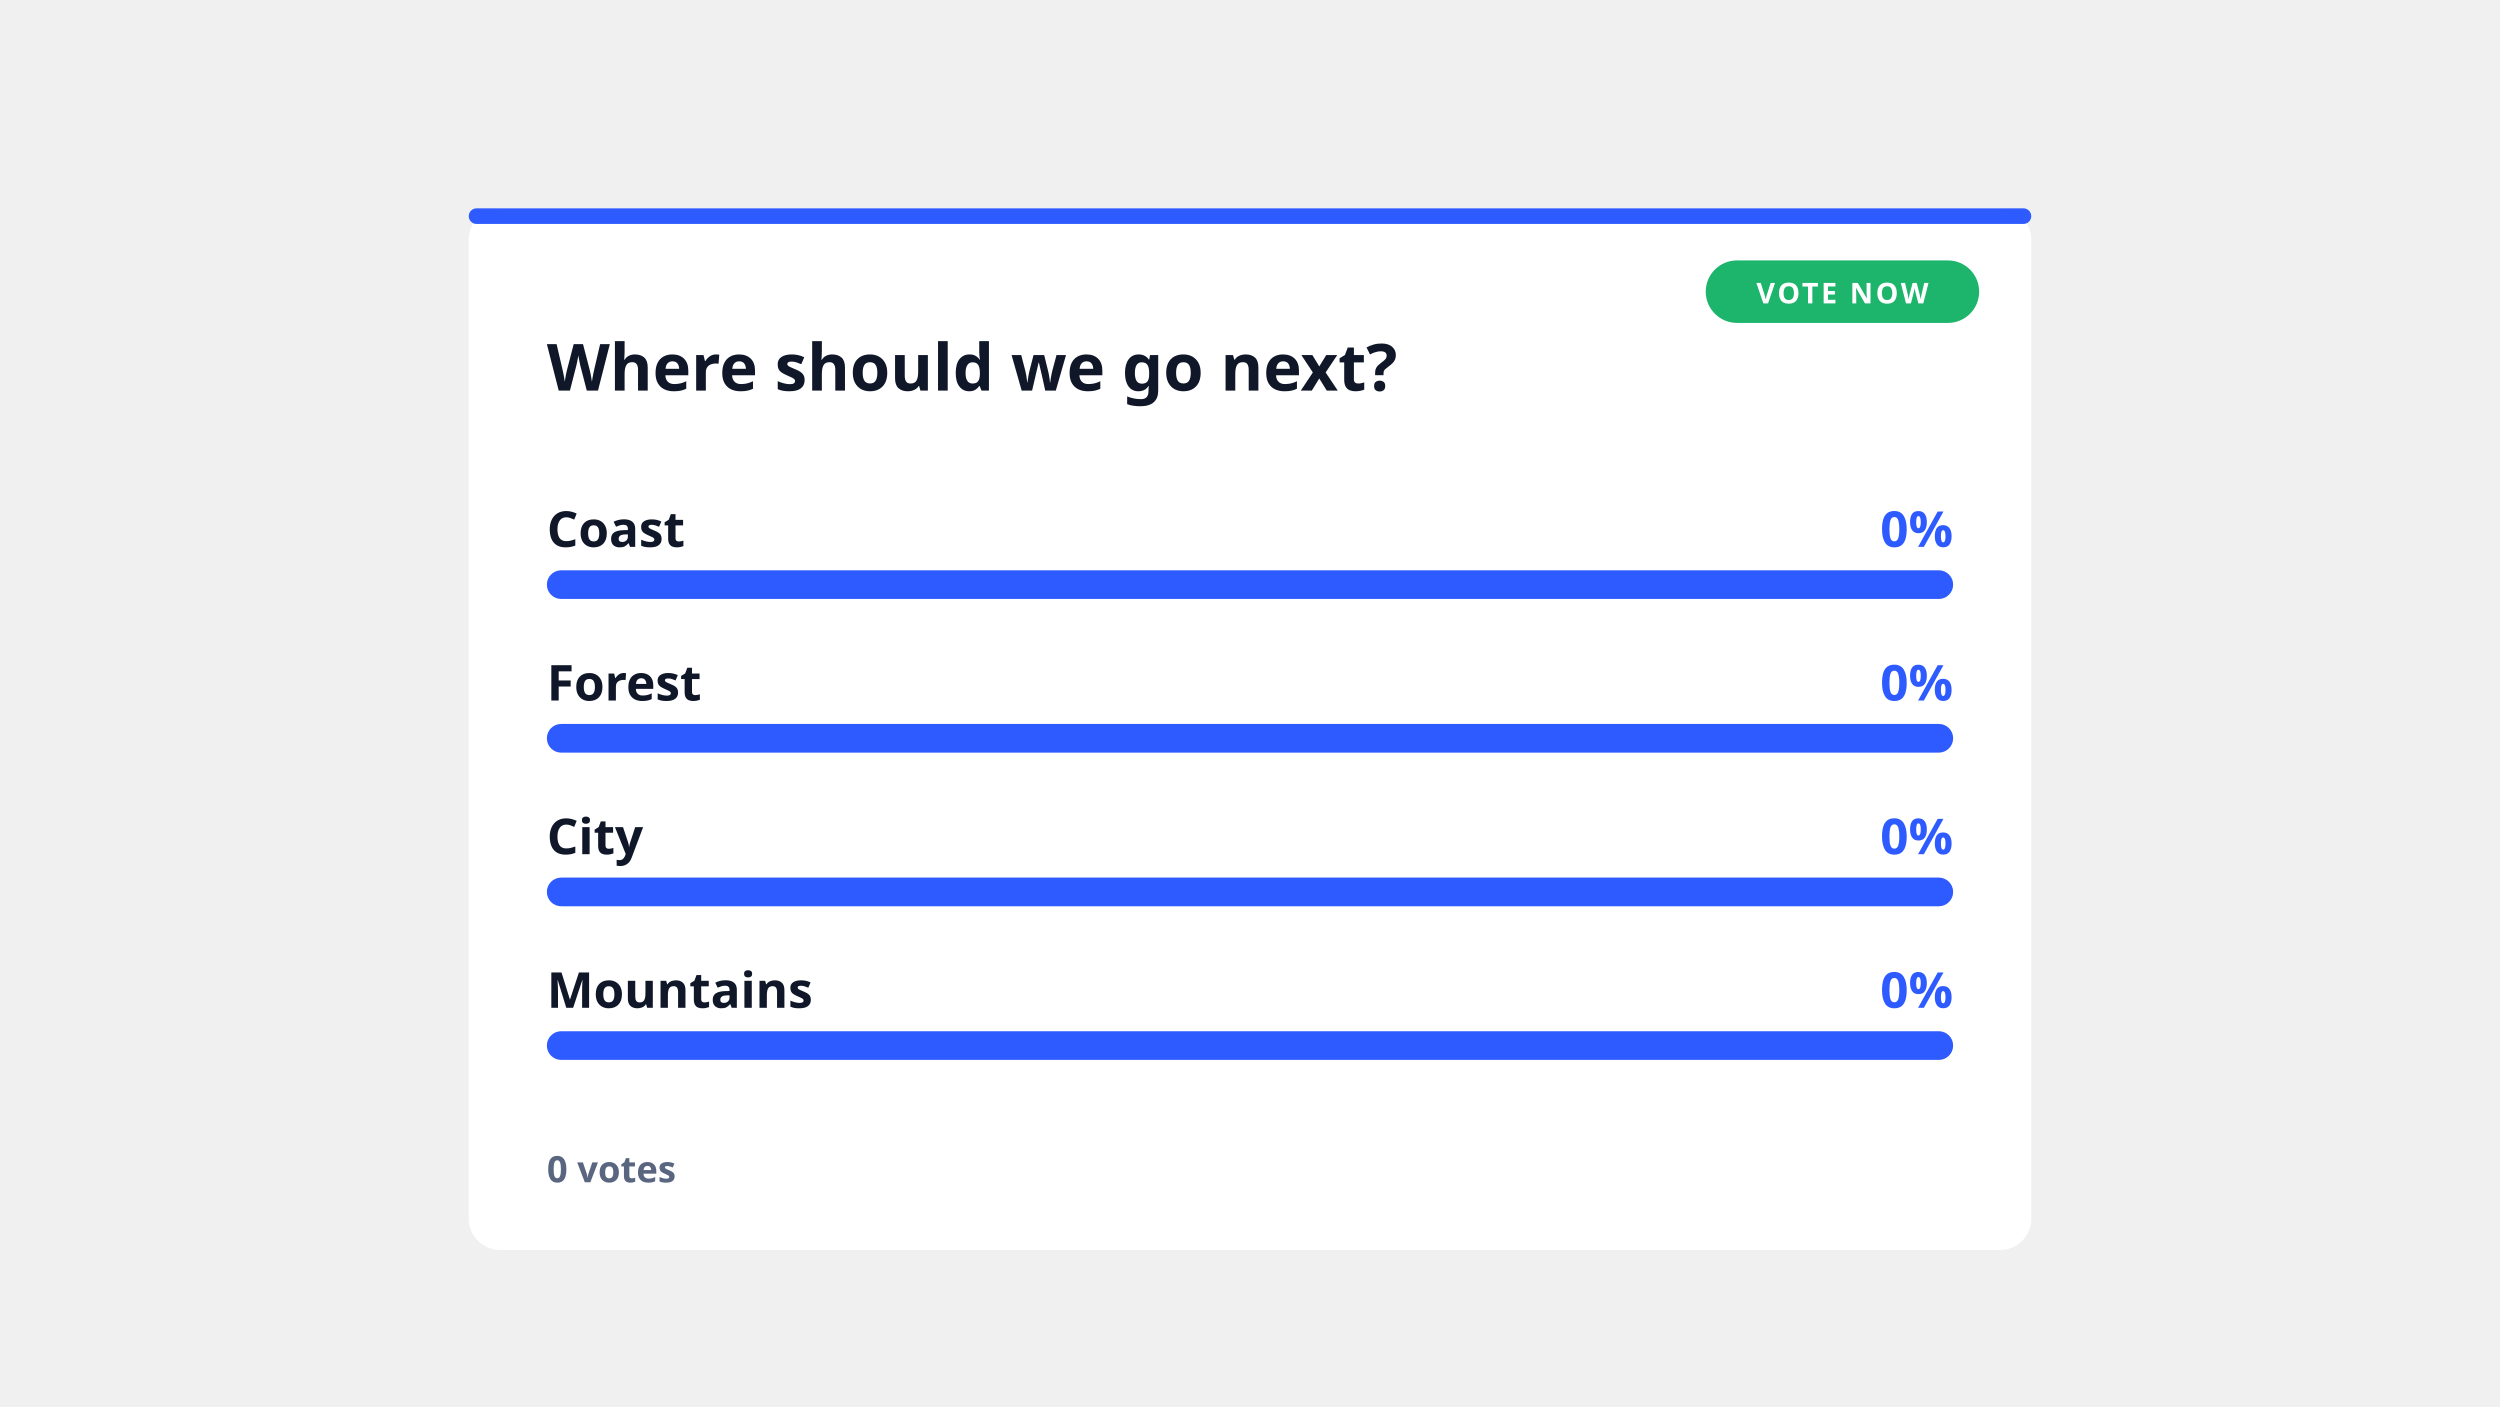
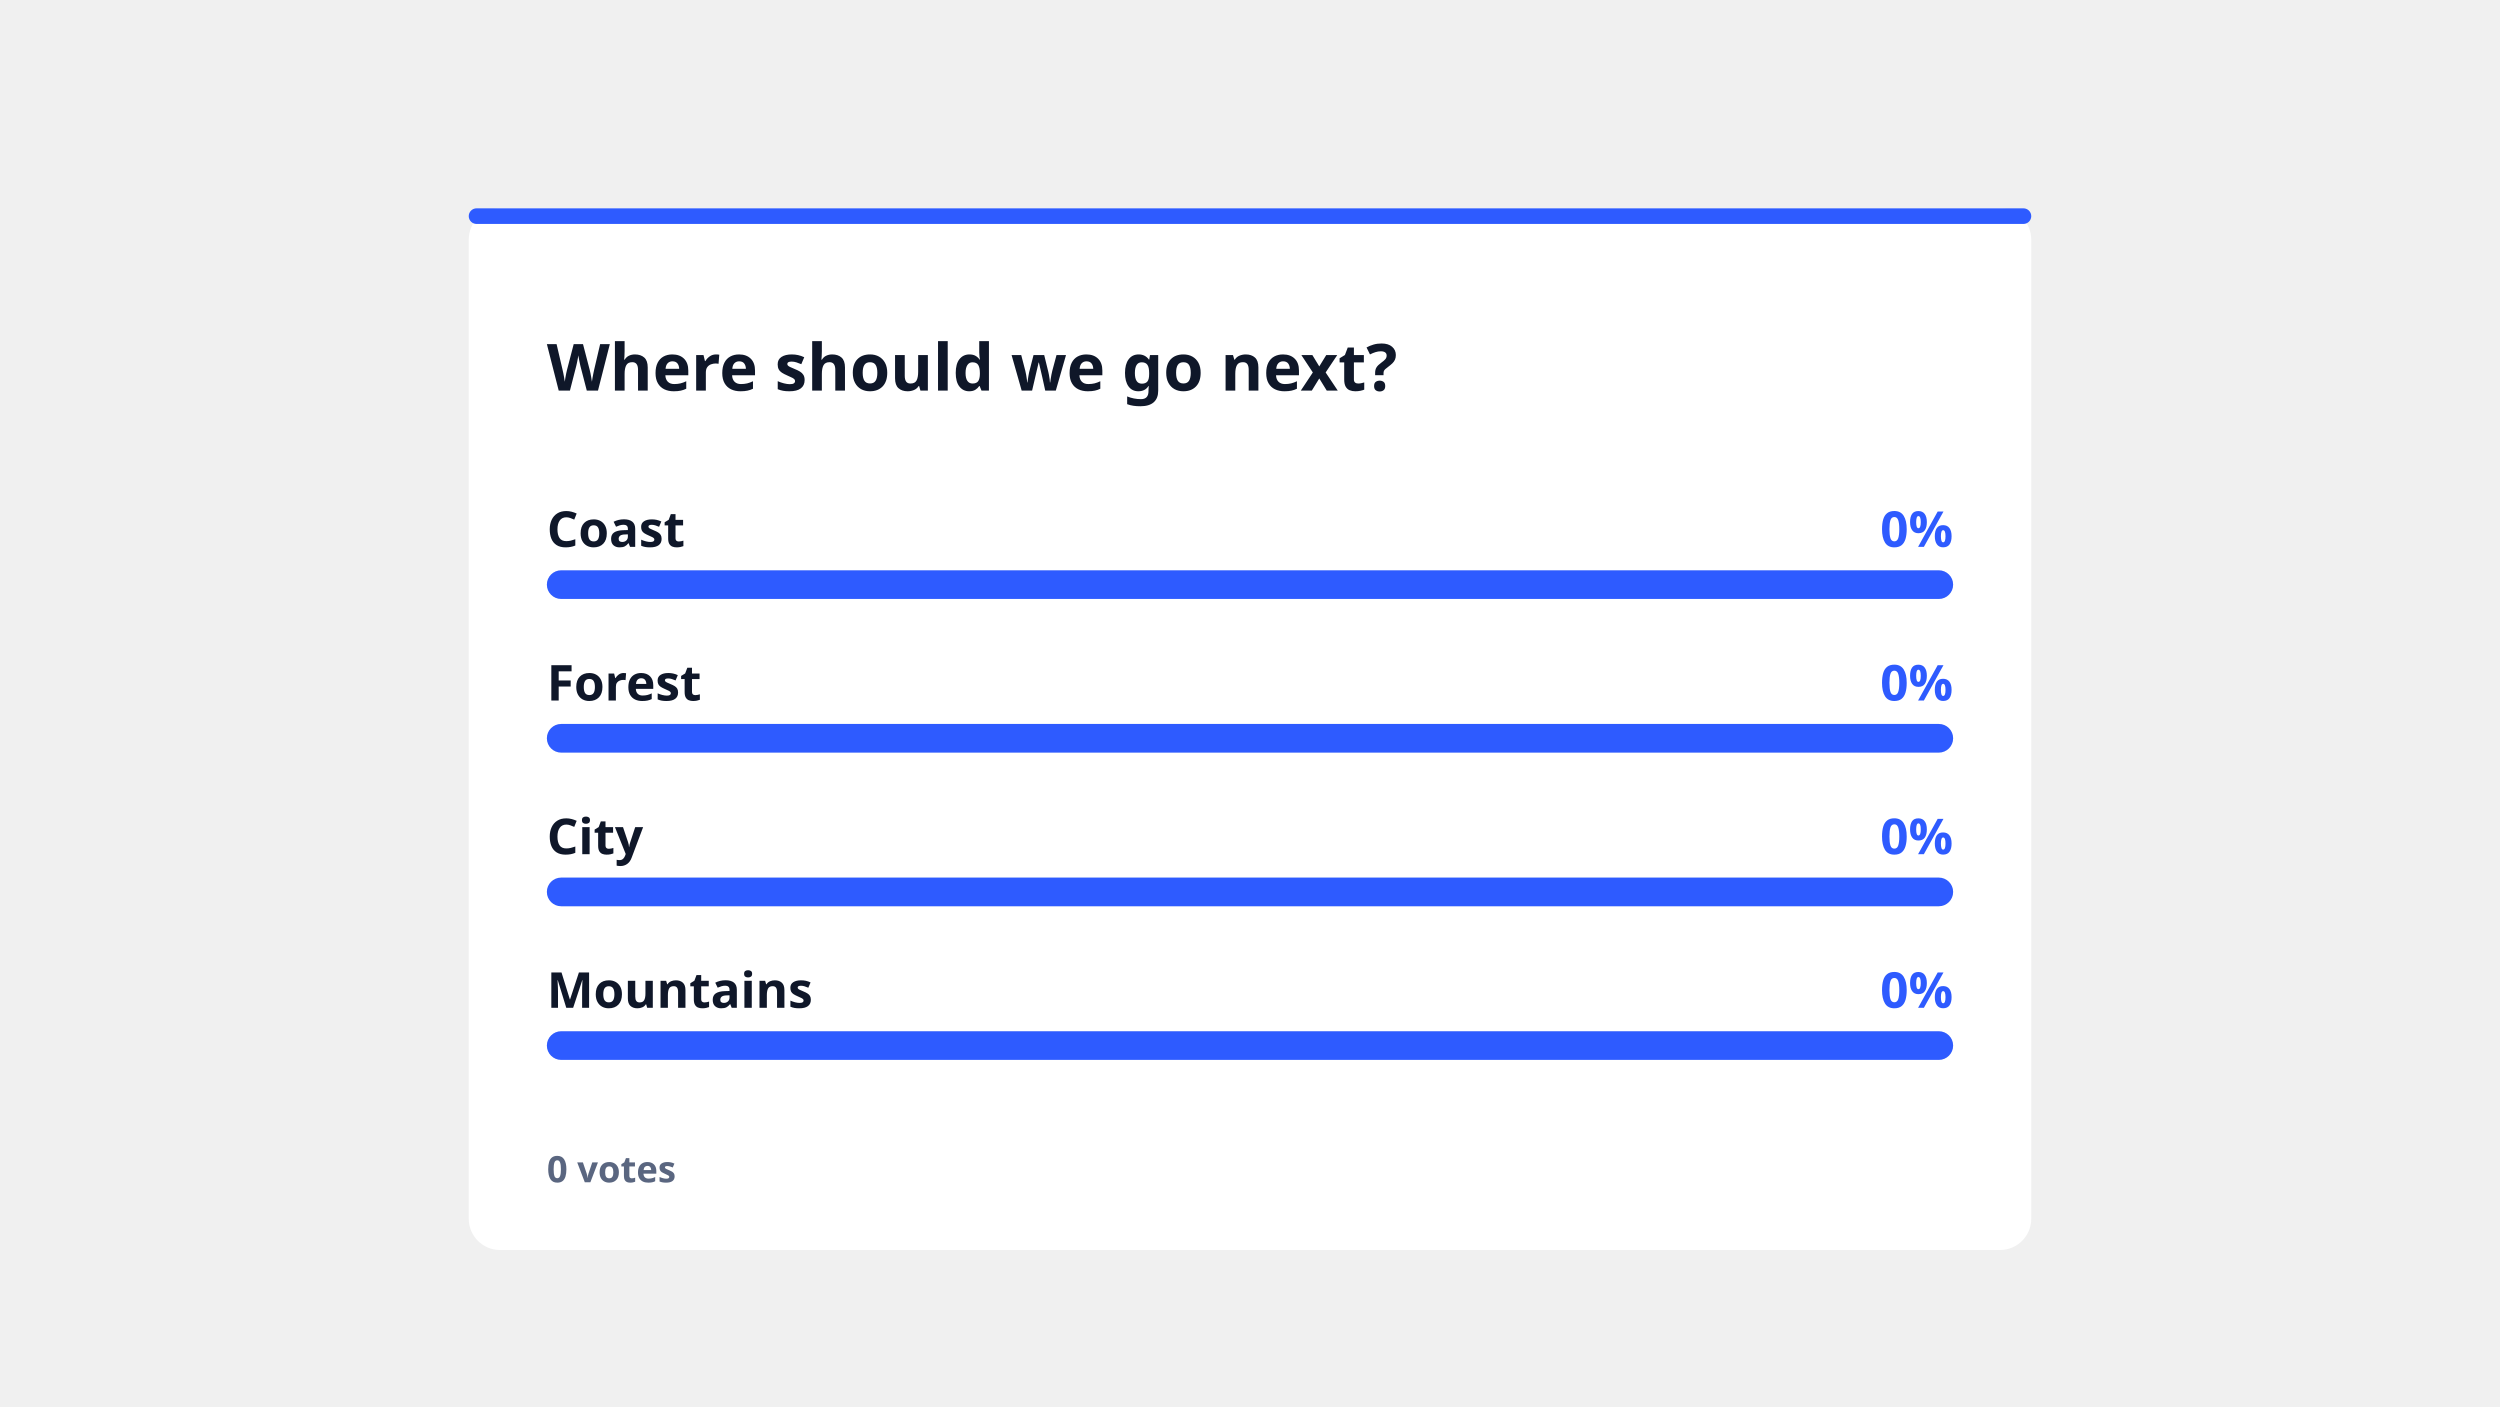
<svg xmlns="http://www.w3.org/2000/svg" version="1.1" viewBox="0 0 1920 1080">
  <g id="Board">
    <rect id="Panel" x="360" y="160" width="1200" height="800" rx="24" fill="#FFFFFF" />
    <rect id="Accent" x="360" y="160" width="1200" height="12" rx="6" fill="#2E5BFF" />
    <rect id="Track_1" x="420" y="438" width="1080" height="22" rx="11" fill="#E4E9F2" />
    <rect id="Track_2" x="420" y="556" width="1080" height="22" rx="11" fill="#E4E9F2" />
    <rect id="Track_3" x="420" y="674" width="1080" height="22" rx="11" fill="#E4E9F2" />
    <rect id="Track_4" x="420" y="792" width="1080" height="22" rx="11" fill="#E4E9F2" />
  </g>
  <g id="Moments">
    <rect id="Bar_1" x="420" y="438" width="1080" height="22" rx="11" fill="#2E5BFF" />
    <g id="Winner_1" style="display:none">
      <rect x="392" y="376" width="1136" height="106" rx="14" fill="none" stroke="#1DB56C" stroke-width="6" />
    </g>
    <rect id="Bar_2" x="420" y="556" width="1080" height="22" rx="11" fill="#2E5BFF" />
    <g id="Winner_2" style="display:none">
      <rect x="392" y="494" width="1136" height="106" rx="14" fill="none" stroke="#1DB56C" stroke-width="6" />
    </g>
    <rect id="Bar_3" x="420" y="674" width="1080" height="22" rx="11" fill="#2E5BFF" />
    <g id="Winner_3" style="display:none">
      <rect x="392" y="612" width="1136" height="106" rx="14" fill="none" stroke="#1DB56C" stroke-width="6" />
    </g>
    <rect id="Bar_4" x="420" y="792" width="1080" height="22" rx="11" fill="#2E5BFF" />
    <g id="Winner_4" style="display:none">
      <rect x="392" y="730" width="1136" height="106" rx="14" fill="none" stroke="#1DB56C" stroke-width="6" />
    </g>
-     <g id="Vote_badge">
+     <g id="Vote_badge" style="display:none">
      <rect x="1310" y="200" width="210" height="48" rx="24" fill="#1DB56C" />
      <text x="1415" y="233" text-anchor="middle" font-size="22" font-weight="800" fill="#FFFFFF" font-family="Manrope, sans-serif" letter-spacing="2">VOTE NOW</text>
    </g>
  </g>
  <g id="Text" font-family="Manrope, sans-serif">
    <text id="Question" x="420" y="300" font-size="50" font-weight="800" fill="#0F1729">Where should we go next?</text>
    <text id="Option_1" x="420" y="420" font-size="38" font-weight="700" fill="#0F1729">Coast</text>
    <text id="Percent_1" x="1500" y="420" text-anchor="end" font-size="38" font-weight="800" fill="#2E5BFF">0%</text>
    <text id="Option_2" x="420" y="538" font-size="38" font-weight="700" fill="#0F1729">Forest</text>
    <text id="Percent_2" x="1500" y="538" text-anchor="end" font-size="38" font-weight="800" fill="#2E5BFF">0%</text>
    <text id="Option_3" x="420" y="656" font-size="38" font-weight="700" fill="#0F1729">City</text>
    <text id="Percent_3" x="1500" y="656" text-anchor="end" font-size="38" font-weight="800" fill="#2E5BFF">0%</text>
    <text id="Option_4" x="420" y="774" font-size="38" font-weight="700" fill="#0F1729">Mountains</text>
    <text id="Percent_4" x="1500" y="774" text-anchor="end" font-size="38" font-weight="800" fill="#2E5BFF">0%</text>
    <text id="Total_votes" x="420" y="908" font-size="28" font-weight="600" fill="#5A6680">0 votes</text>
  </g>
</svg>
